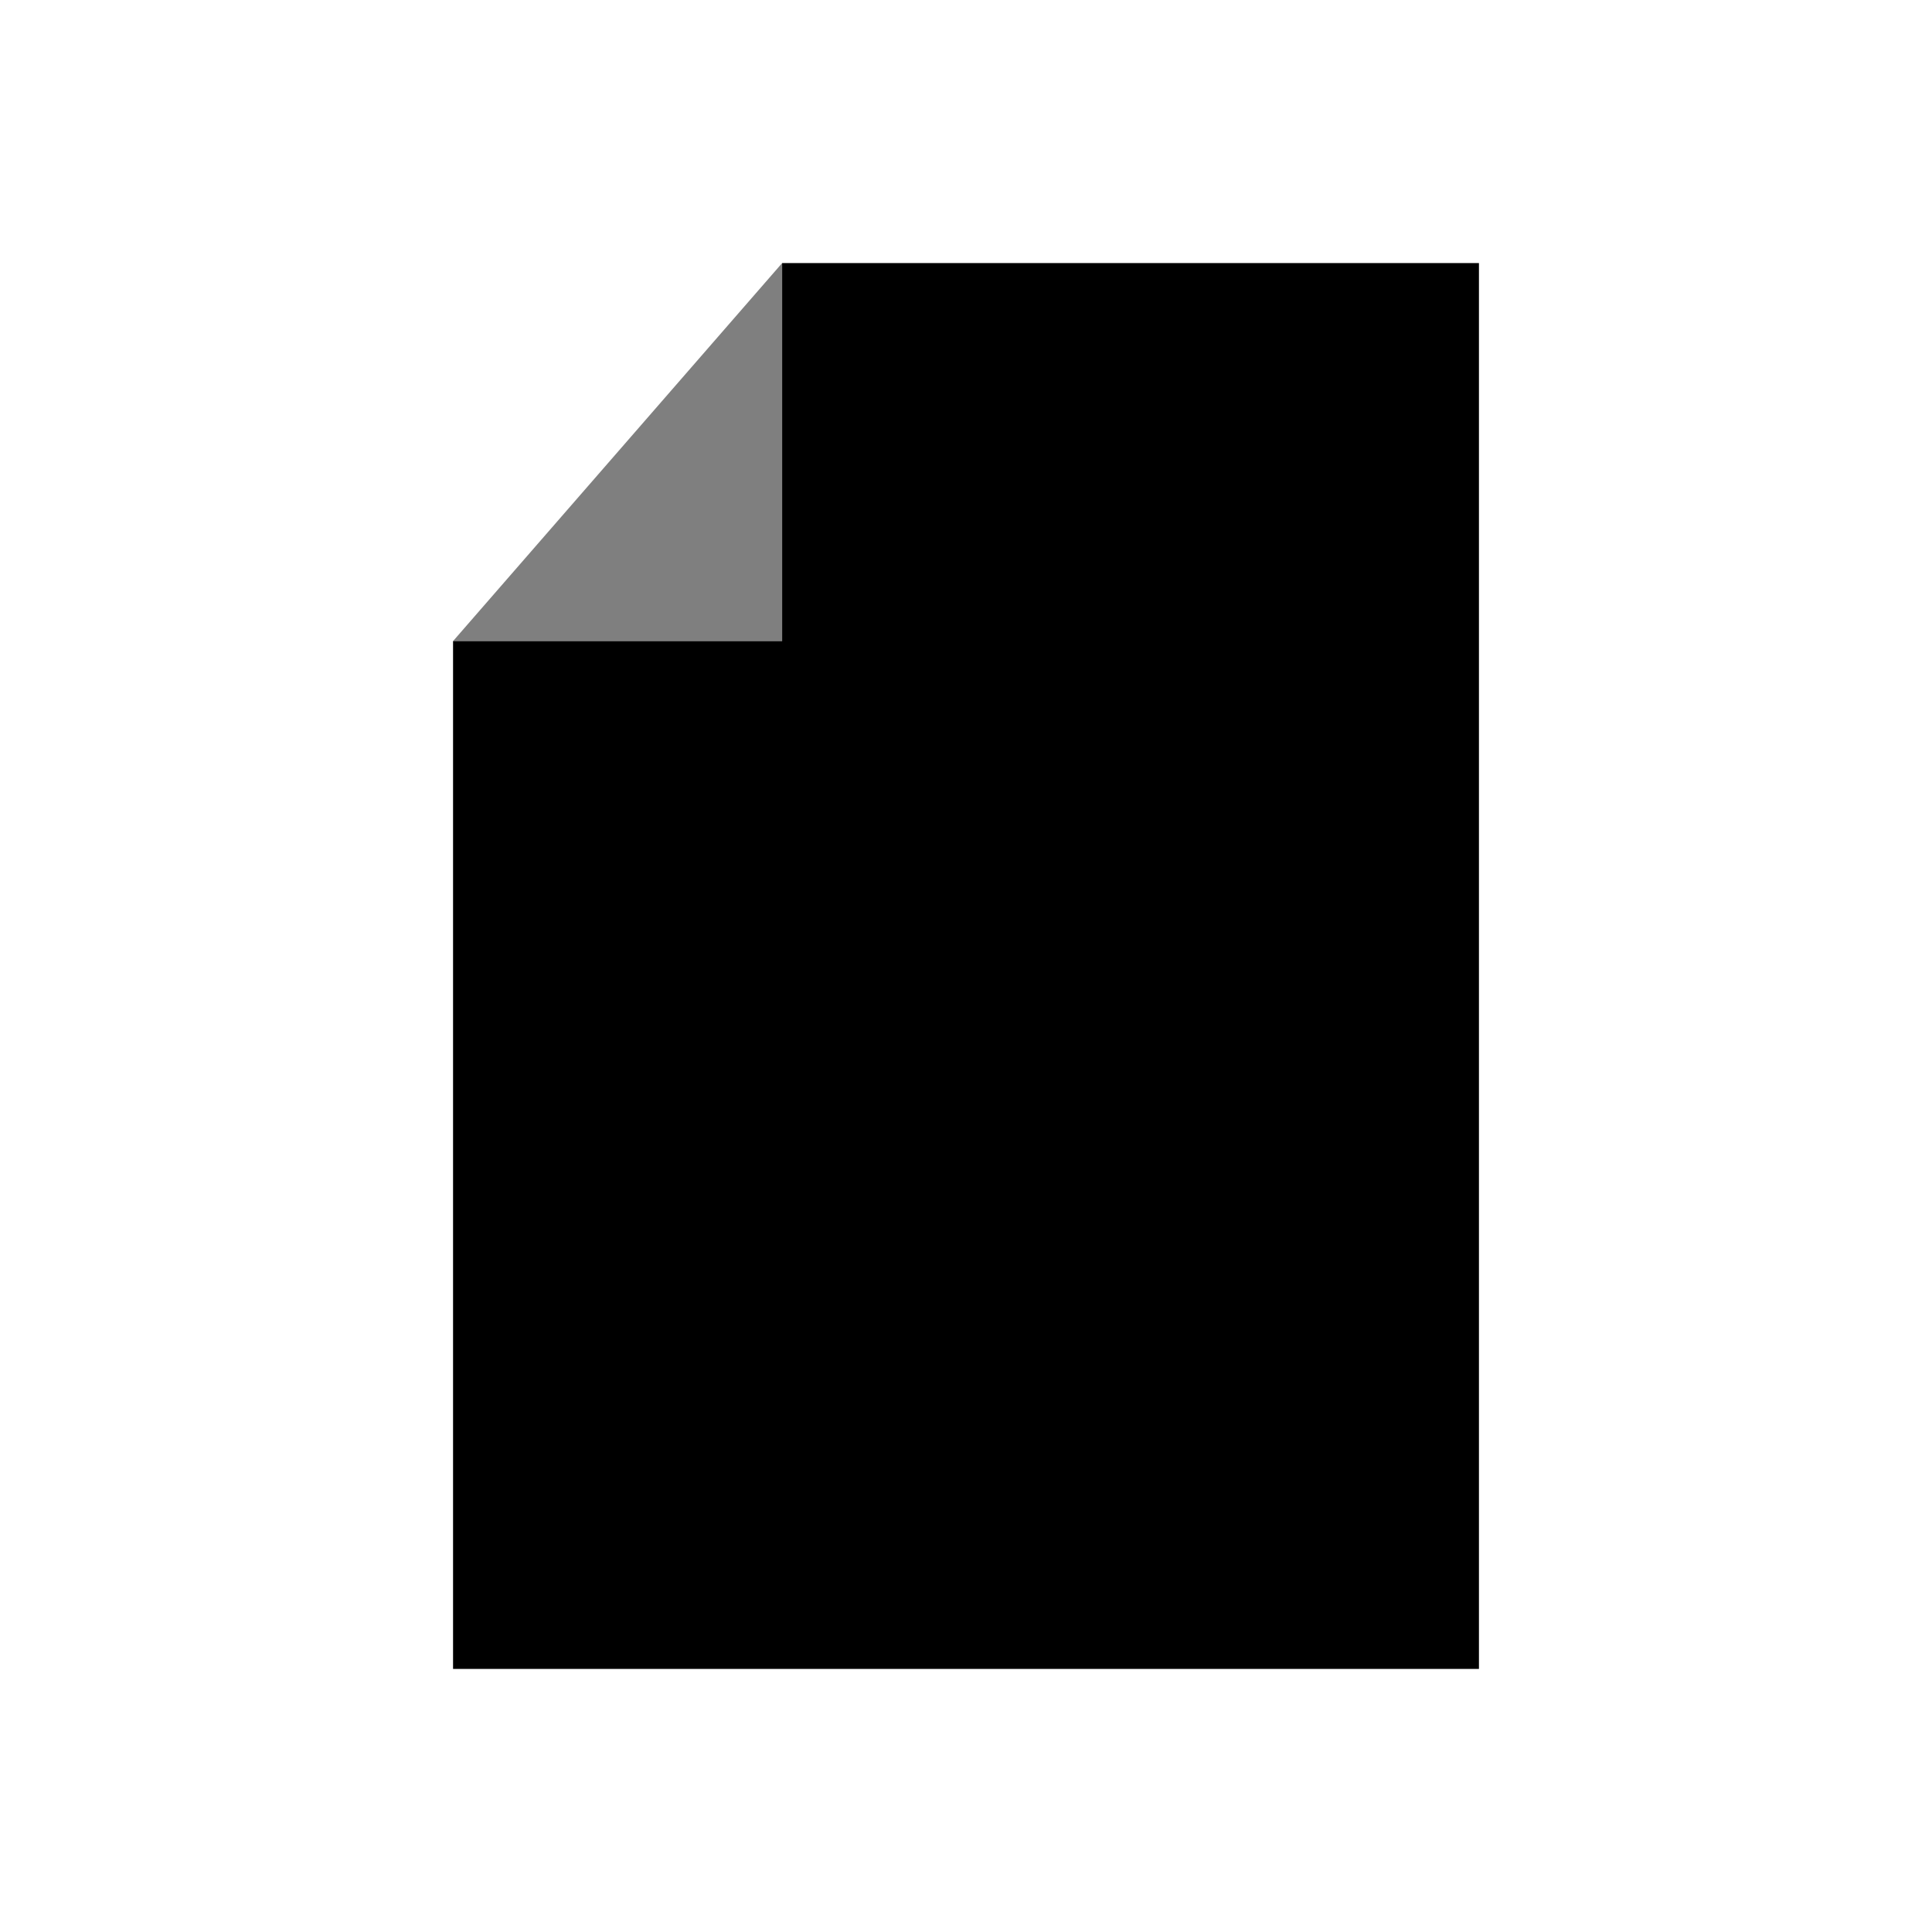
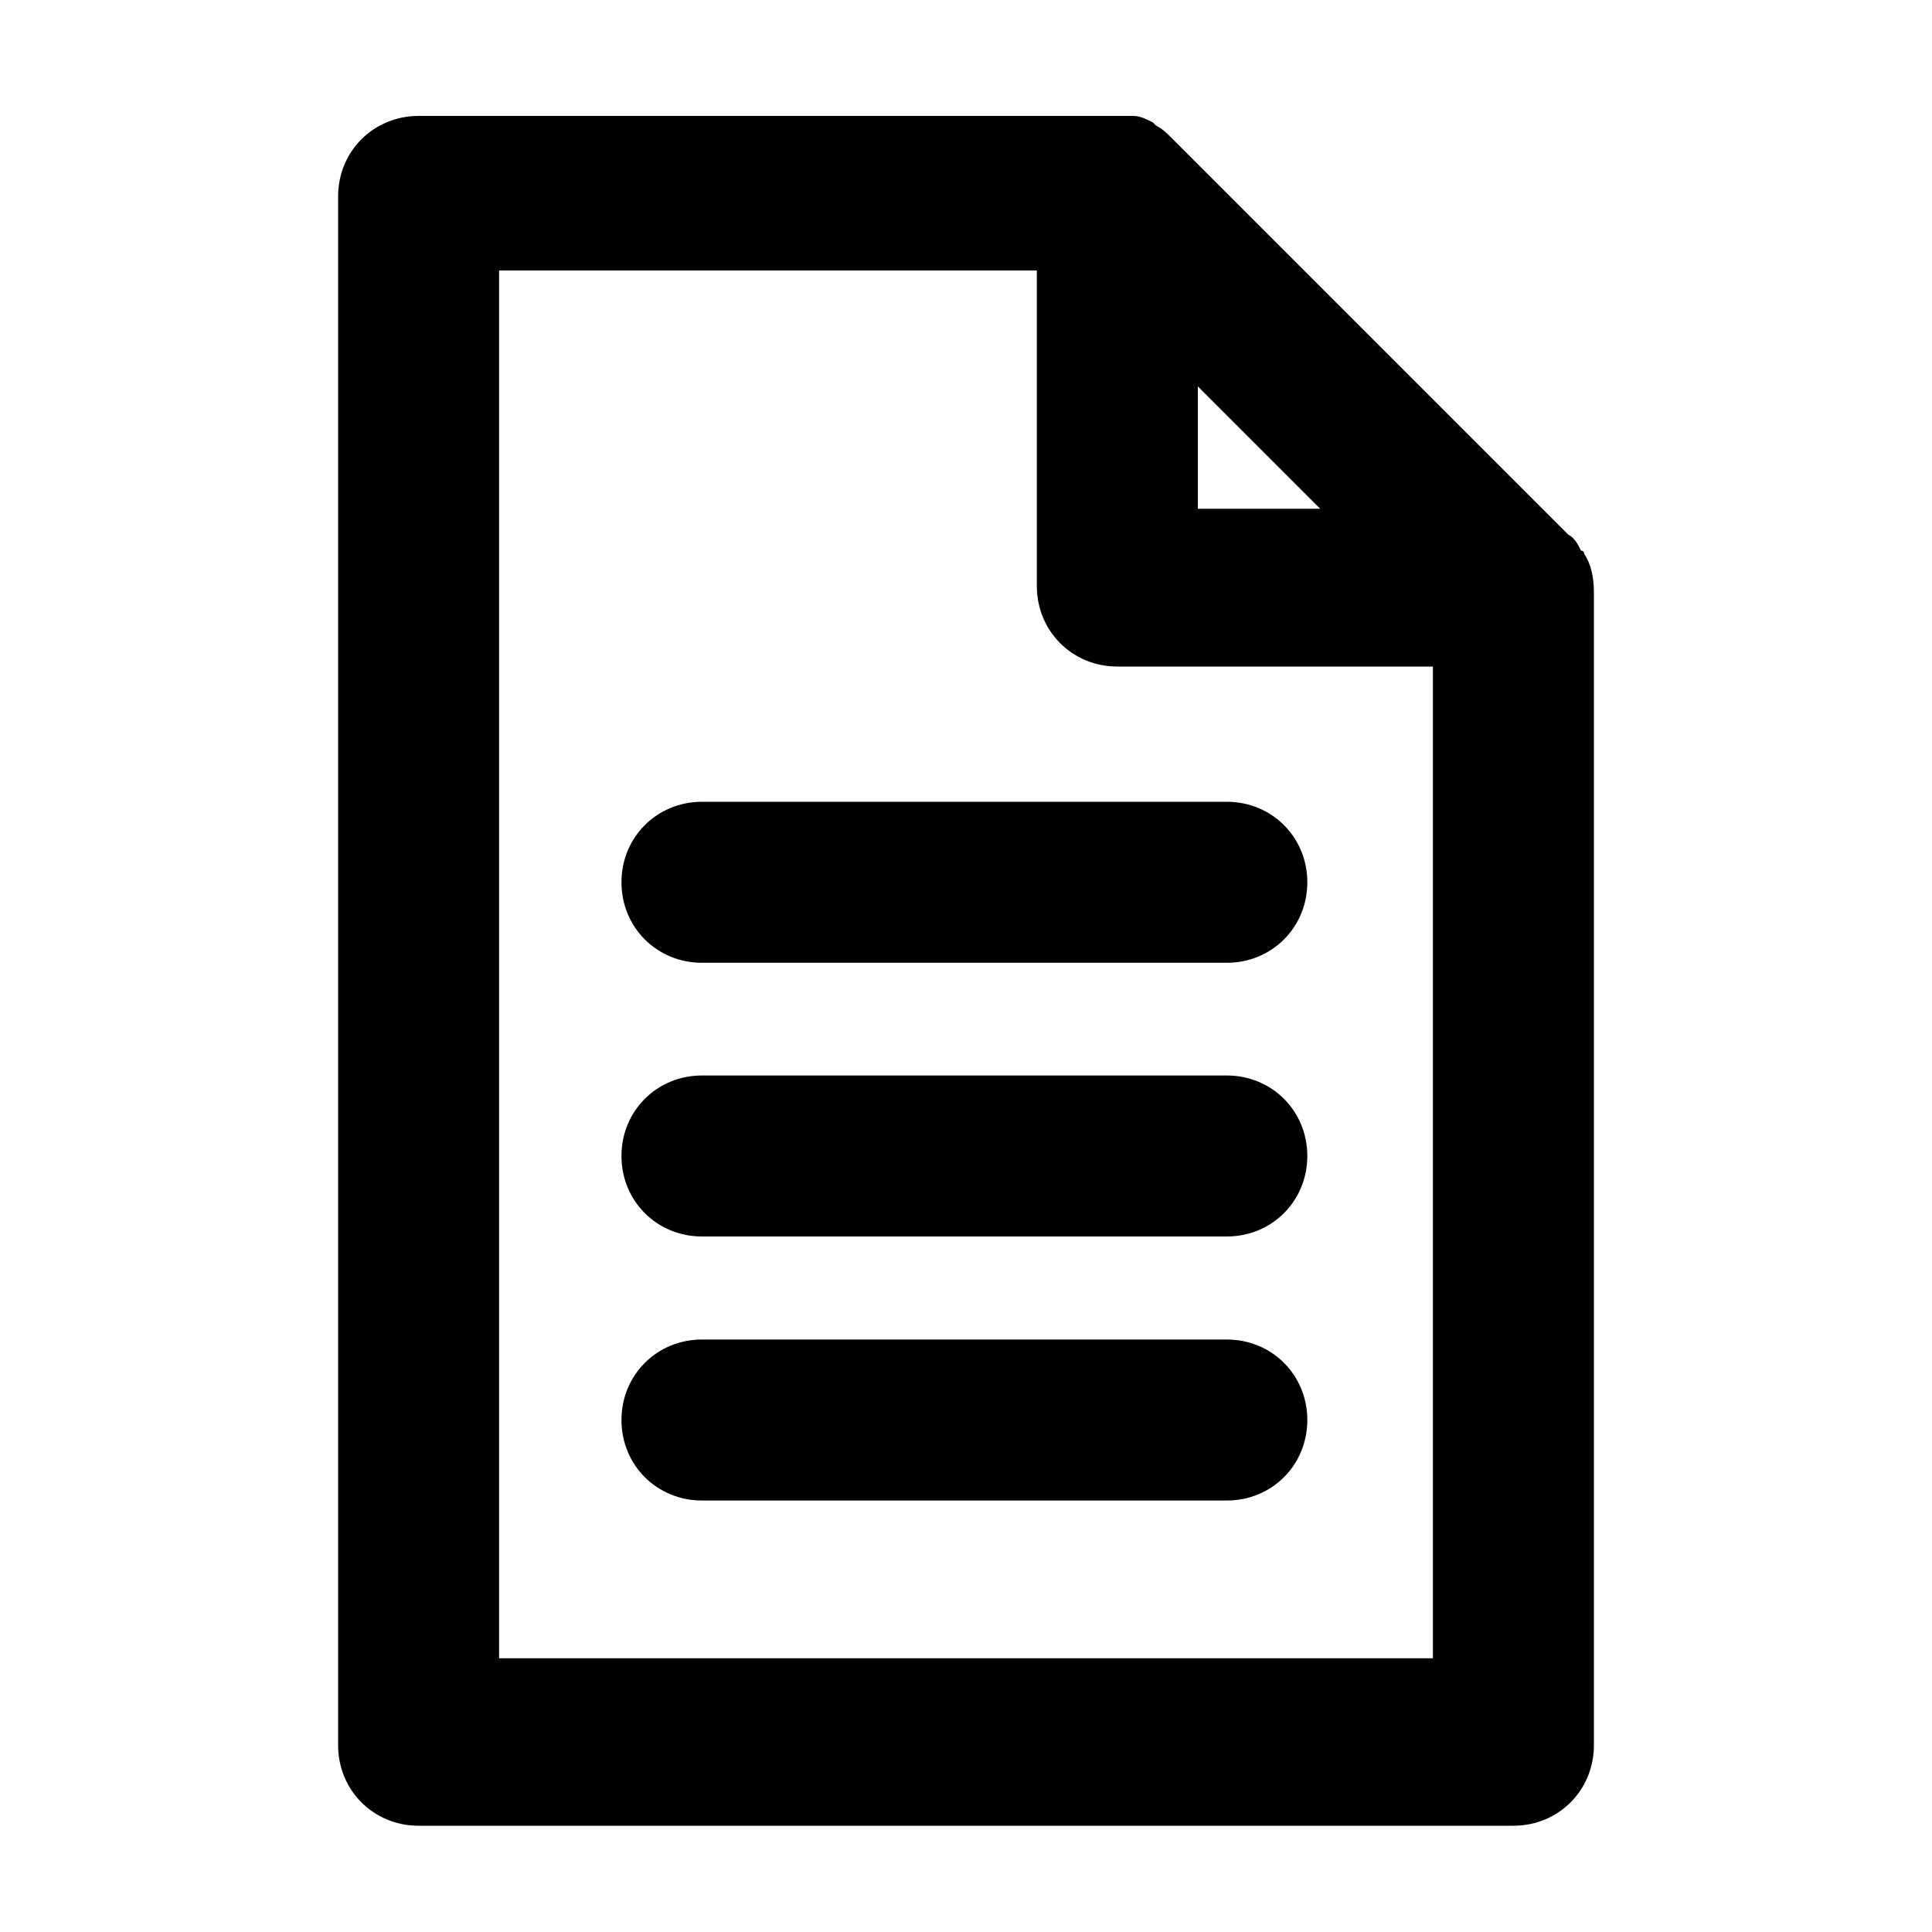
- <svg xmlns="http://www.w3.org/2000/svg" data-name="Ebene 1" viewBox="0 0 60 60" class="icon">
-   <path opacity=".5" d="M24.29 8.17L14.07 19.91h10.22V8.17z" />
-   <path d="M24.29 8.17v11.74H14.07v31.92h31.86V8.17H24.29z" />
+ <svg xmlns="http://www.w3.org/2000/svg" viewBox="-267 390.9 60 60" class="icon">
+   <path d="M-217.8 408.1s0-.1-.1-.1c-.1-.2-.2-.4-.4-.5l-12.3-12.3c-.2-.2-.3-.3-.5-.4l-.1-.1c-.2-.1-.4-.2-.6-.2H-254c-1.4 0-2.5 1.1-2.5 2.5v48.1c0 1.4 1.1 2.5 2.5 2.5h34c1.4 0 2.5-1.1 2.5-2.5v-35.8c0-.5-.1-.9-.3-1.2zm-33.7 34.3v-43.1h16.7v9.8c0 1.4 1.1 2.5 2.5 2.5h9.8v30.8h-29zm25.5-35.7h-3.8v-3.8l3.8 3.8z" />
+   <path d="M-228.9 415.8h-16.3c-1.4 0-2.5 1.1-2.5 2.5s1.1 2.5 2.5 2.5h16.3c1.4 0 2.5-1.1 2.5-2.5s-1.1-2.5-2.5-2.5zm0 8.5h-16.3c-1.4 0-2.5 1.1-2.5 2.5s1.1 2.5 2.5 2.5h16.3c1.4 0 2.5-1.1 2.5-2.5s-1.1-2.5-2.5-2.5zm0 8.2h-16.3c-1.4 0-2.5 1.1-2.5 2.5s1.1 2.5 2.5 2.5h16.3c1.4 0 2.5-1.1 2.5-2.5s-1.1-2.5-2.5-2.5z" />
</svg>
